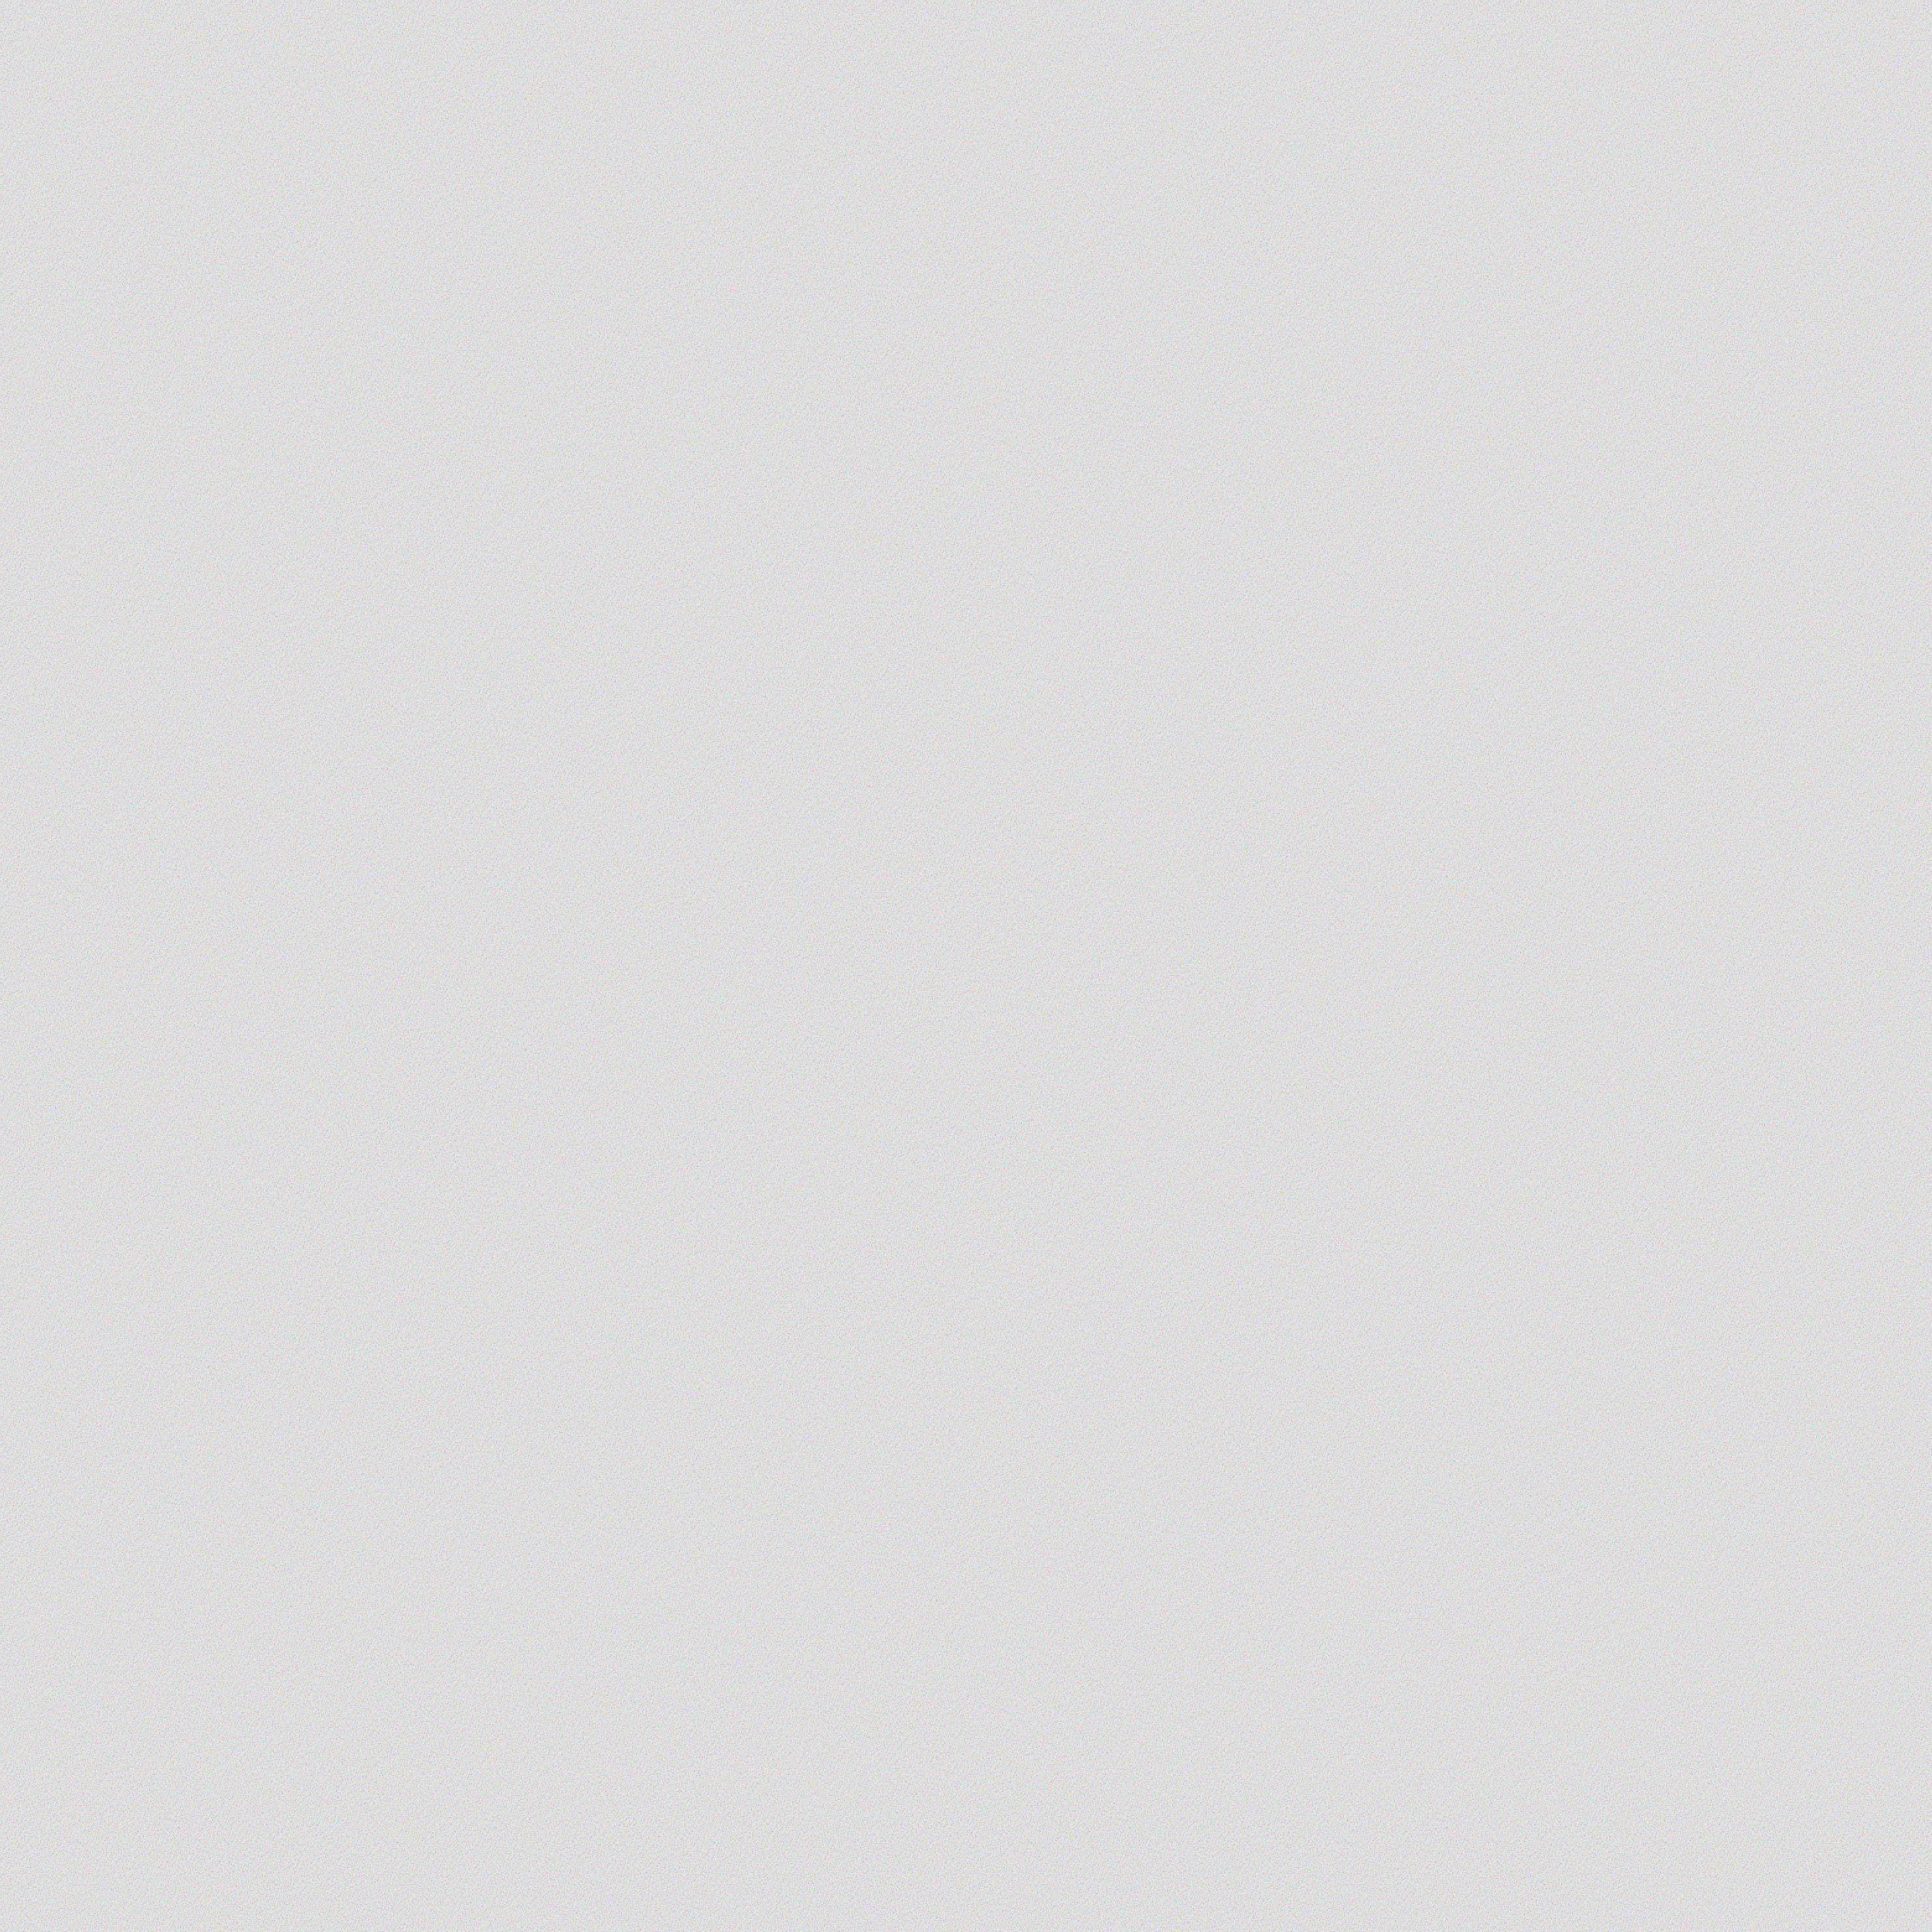
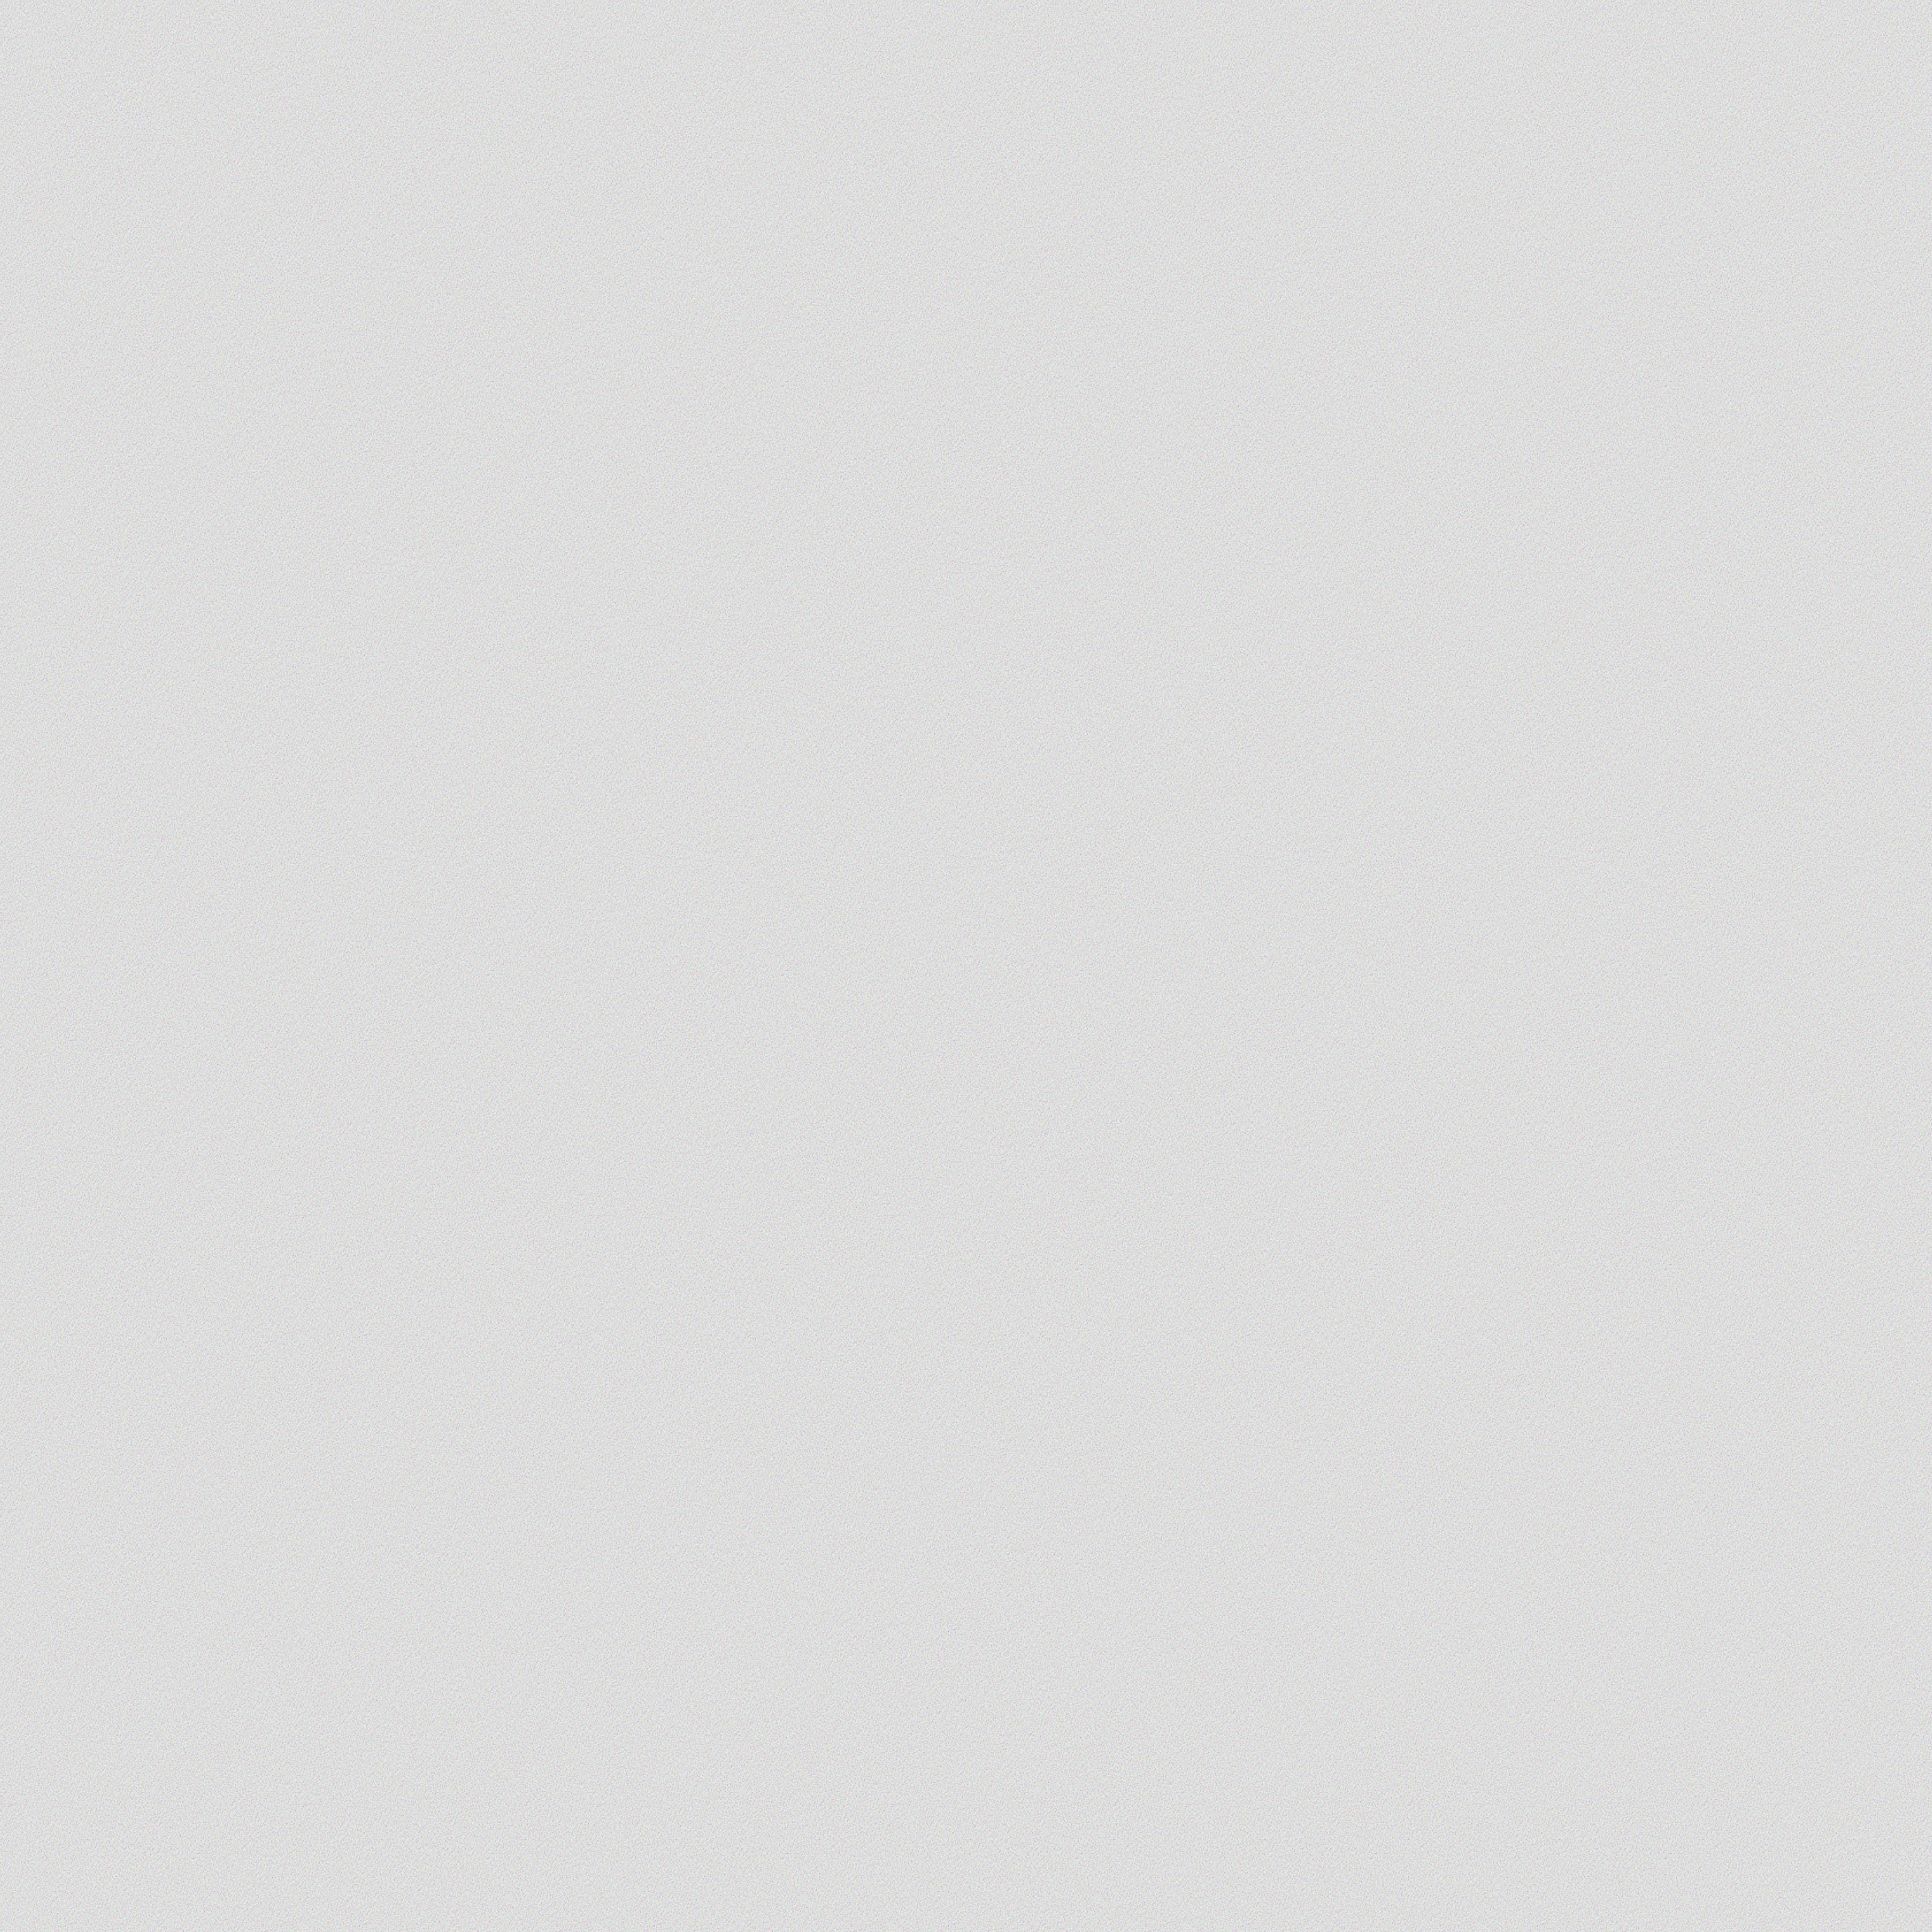
<svg xmlns="http://www.w3.org/2000/svg" viewBox="0 0 2400 2400">
  <filter id="noiseFilter">
-     <feTurbulence type="fractalNoise" baseFrequency="0.65" numOctaves="3" stitchTiles="stitch" />
+     <feTurbulence type="fractalNoise" baseFrequency="0.70" numOctaves="3" stitchTiles="stitch" />
  </filter>
  <rect width="100%" height="100%" filter="url(#noiseFilter)" />
</svg>
